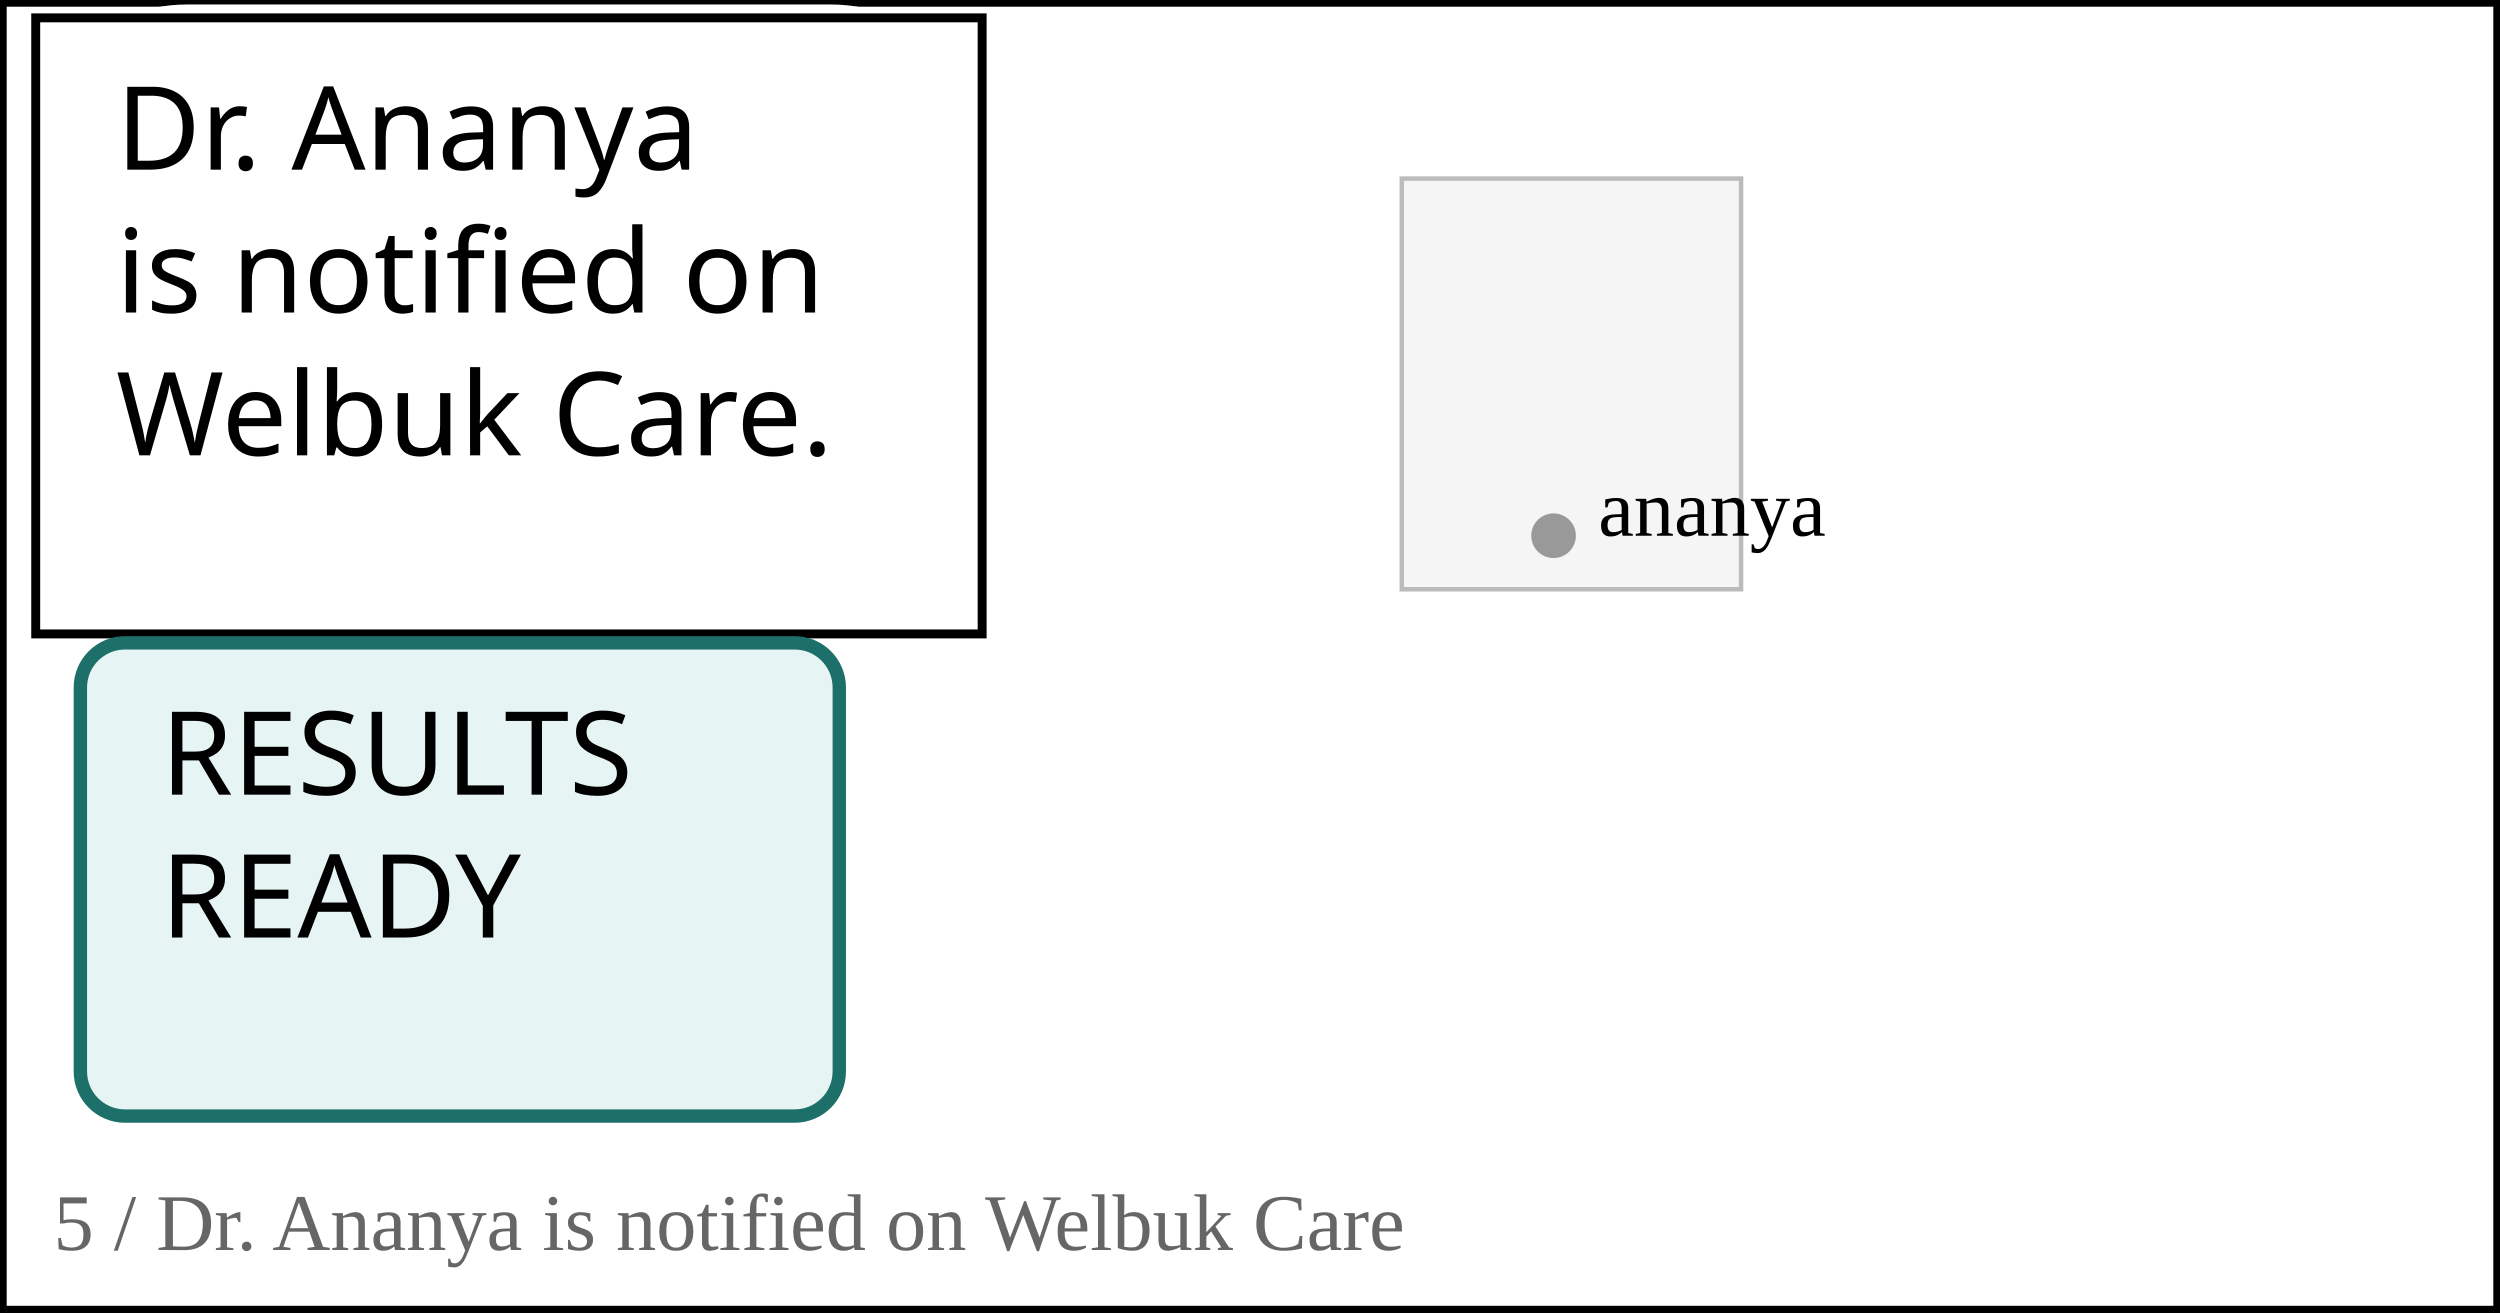
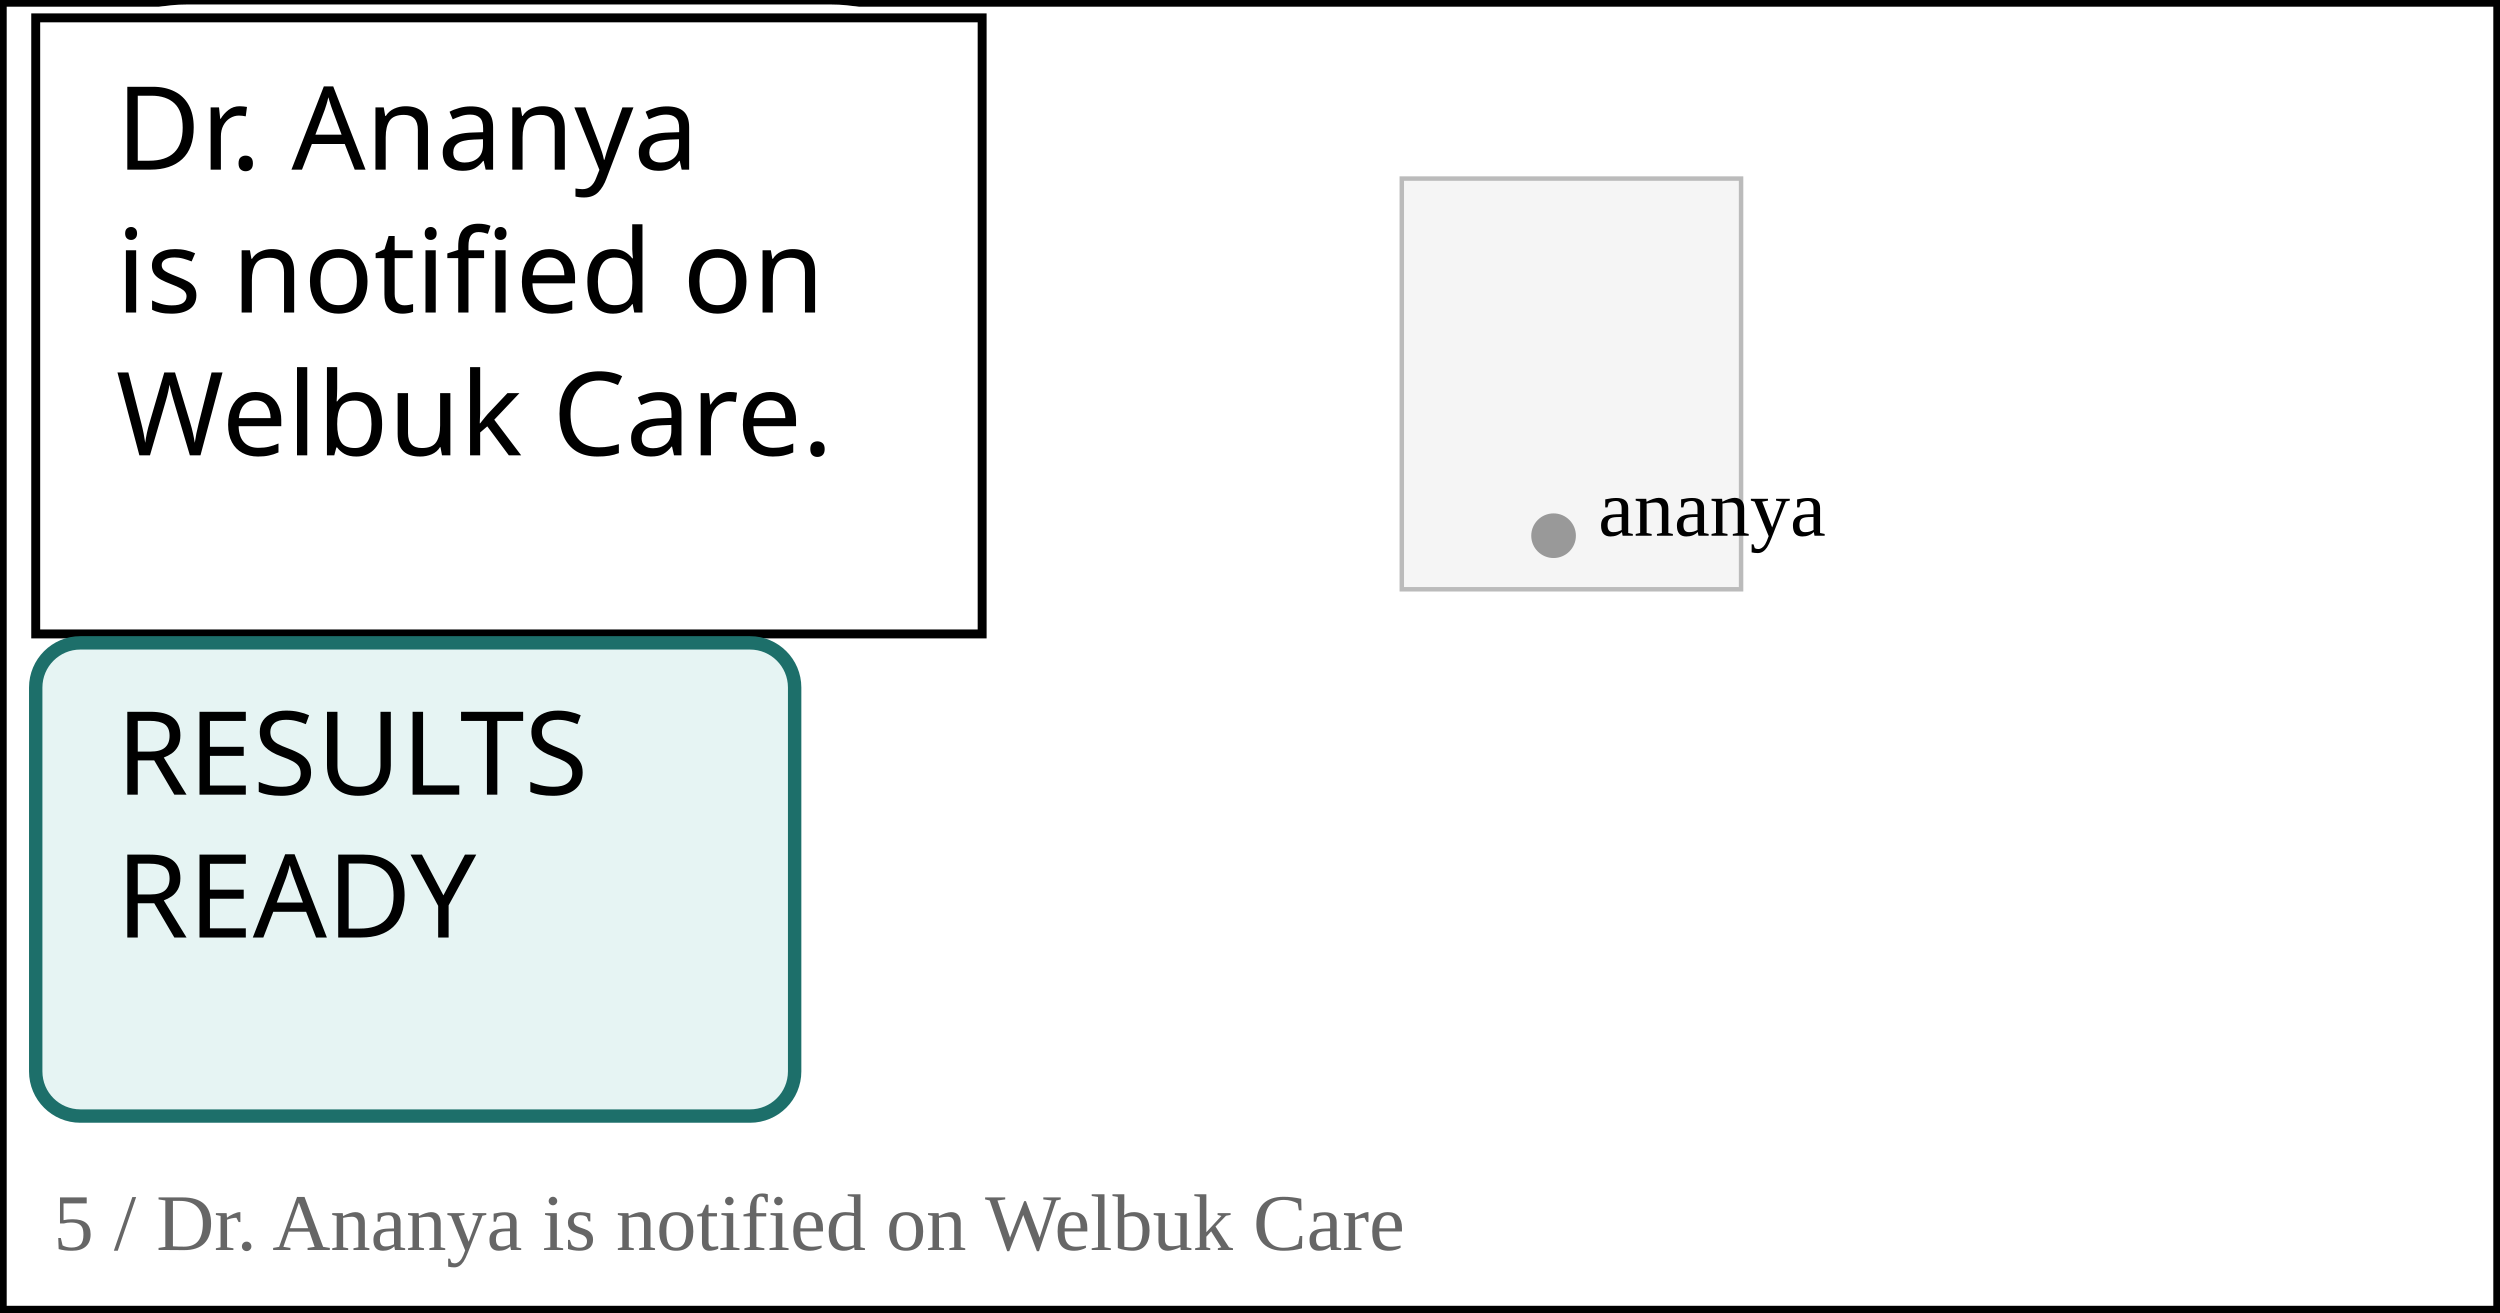
<svg xmlns="http://www.w3.org/2000/svg" width="560" height="294" viewBox="440 852 560 294">
  <rect width="1024" height="1536" fill="white" />
  <rect x="754" y="892" width="76" height="92" fill="#f5f5f5" stroke="#bbb" />
  <circle cx="788" cy="972" r="5" fill="#999" />
  <text x="798" y="972" font-size="18">ananya</text>
  <rect x="440" y="852" width="560" height="294" fill="none" stroke="black" stroke-width="3" />
  <rect x="448" y="856" width="212" height="138" rx="34" fill="white" stroke="white" stroke-width="6" />
-   <rect x="458" y="996" width="170" height="106" rx="34" fill="white" stroke="white" stroke-width="6" />
+   <rect x="448" y="996" width="170" height="106" rx="34" fill="white" stroke="white" stroke-width="6" />
  <rect x="448" y="856" width="212" height="138" fill="white" stroke="black" stroke-width="2" />
  <text x="466" y="890" font-family="Meiryo,MS Gothic,sans-serif" font-size="26" fill="black">Dr. Ananya </text>
  <text x="466" y="922" font-family="Meiryo,MS Gothic,sans-serif" font-size="26" fill="black">is notified on </text>
  <text x="466" y="954" font-family="Meiryo,MS Gothic,sans-serif" font-size="26" fill="black">Welbuk Care.</text>
-   <rect x="458" y="996" width="170" height="106" rx="10" fill="#e6f4f3" stroke="#1d6f6a" stroke-width="3" />
-   <text x="476" y="1030" font-family="Meiryo,MS Gothic,sans-serif" font-size="26" fill="black">RESULTS </text>
-   <text x="476" y="1062" font-family="Meiryo,MS Gothic,sans-serif" font-size="26" fill="black">READY</text>
+   <rect x="448" y="996" width="170" height="106" rx="10" fill="#e6f4f3" stroke="#1d6f6a" stroke-width="3" />
+   <text x="466" y="1030" font-family="Meiryo,MS Gothic,sans-serif" font-size="26" fill="black">RESULTS </text>
+   <text x="466" y="1062" font-family="Meiryo,MS Gothic,sans-serif" font-size="26" fill="black">READY</text>
  <text x="452" y="1132" font-size="18" fill="#666">5 / Dr. Ananya is notified on Welbuk Care</text>
  <text x="512" y="1500" text-anchor="middle" font-family="sans-serif" font-size="20">8</text>
</svg>
